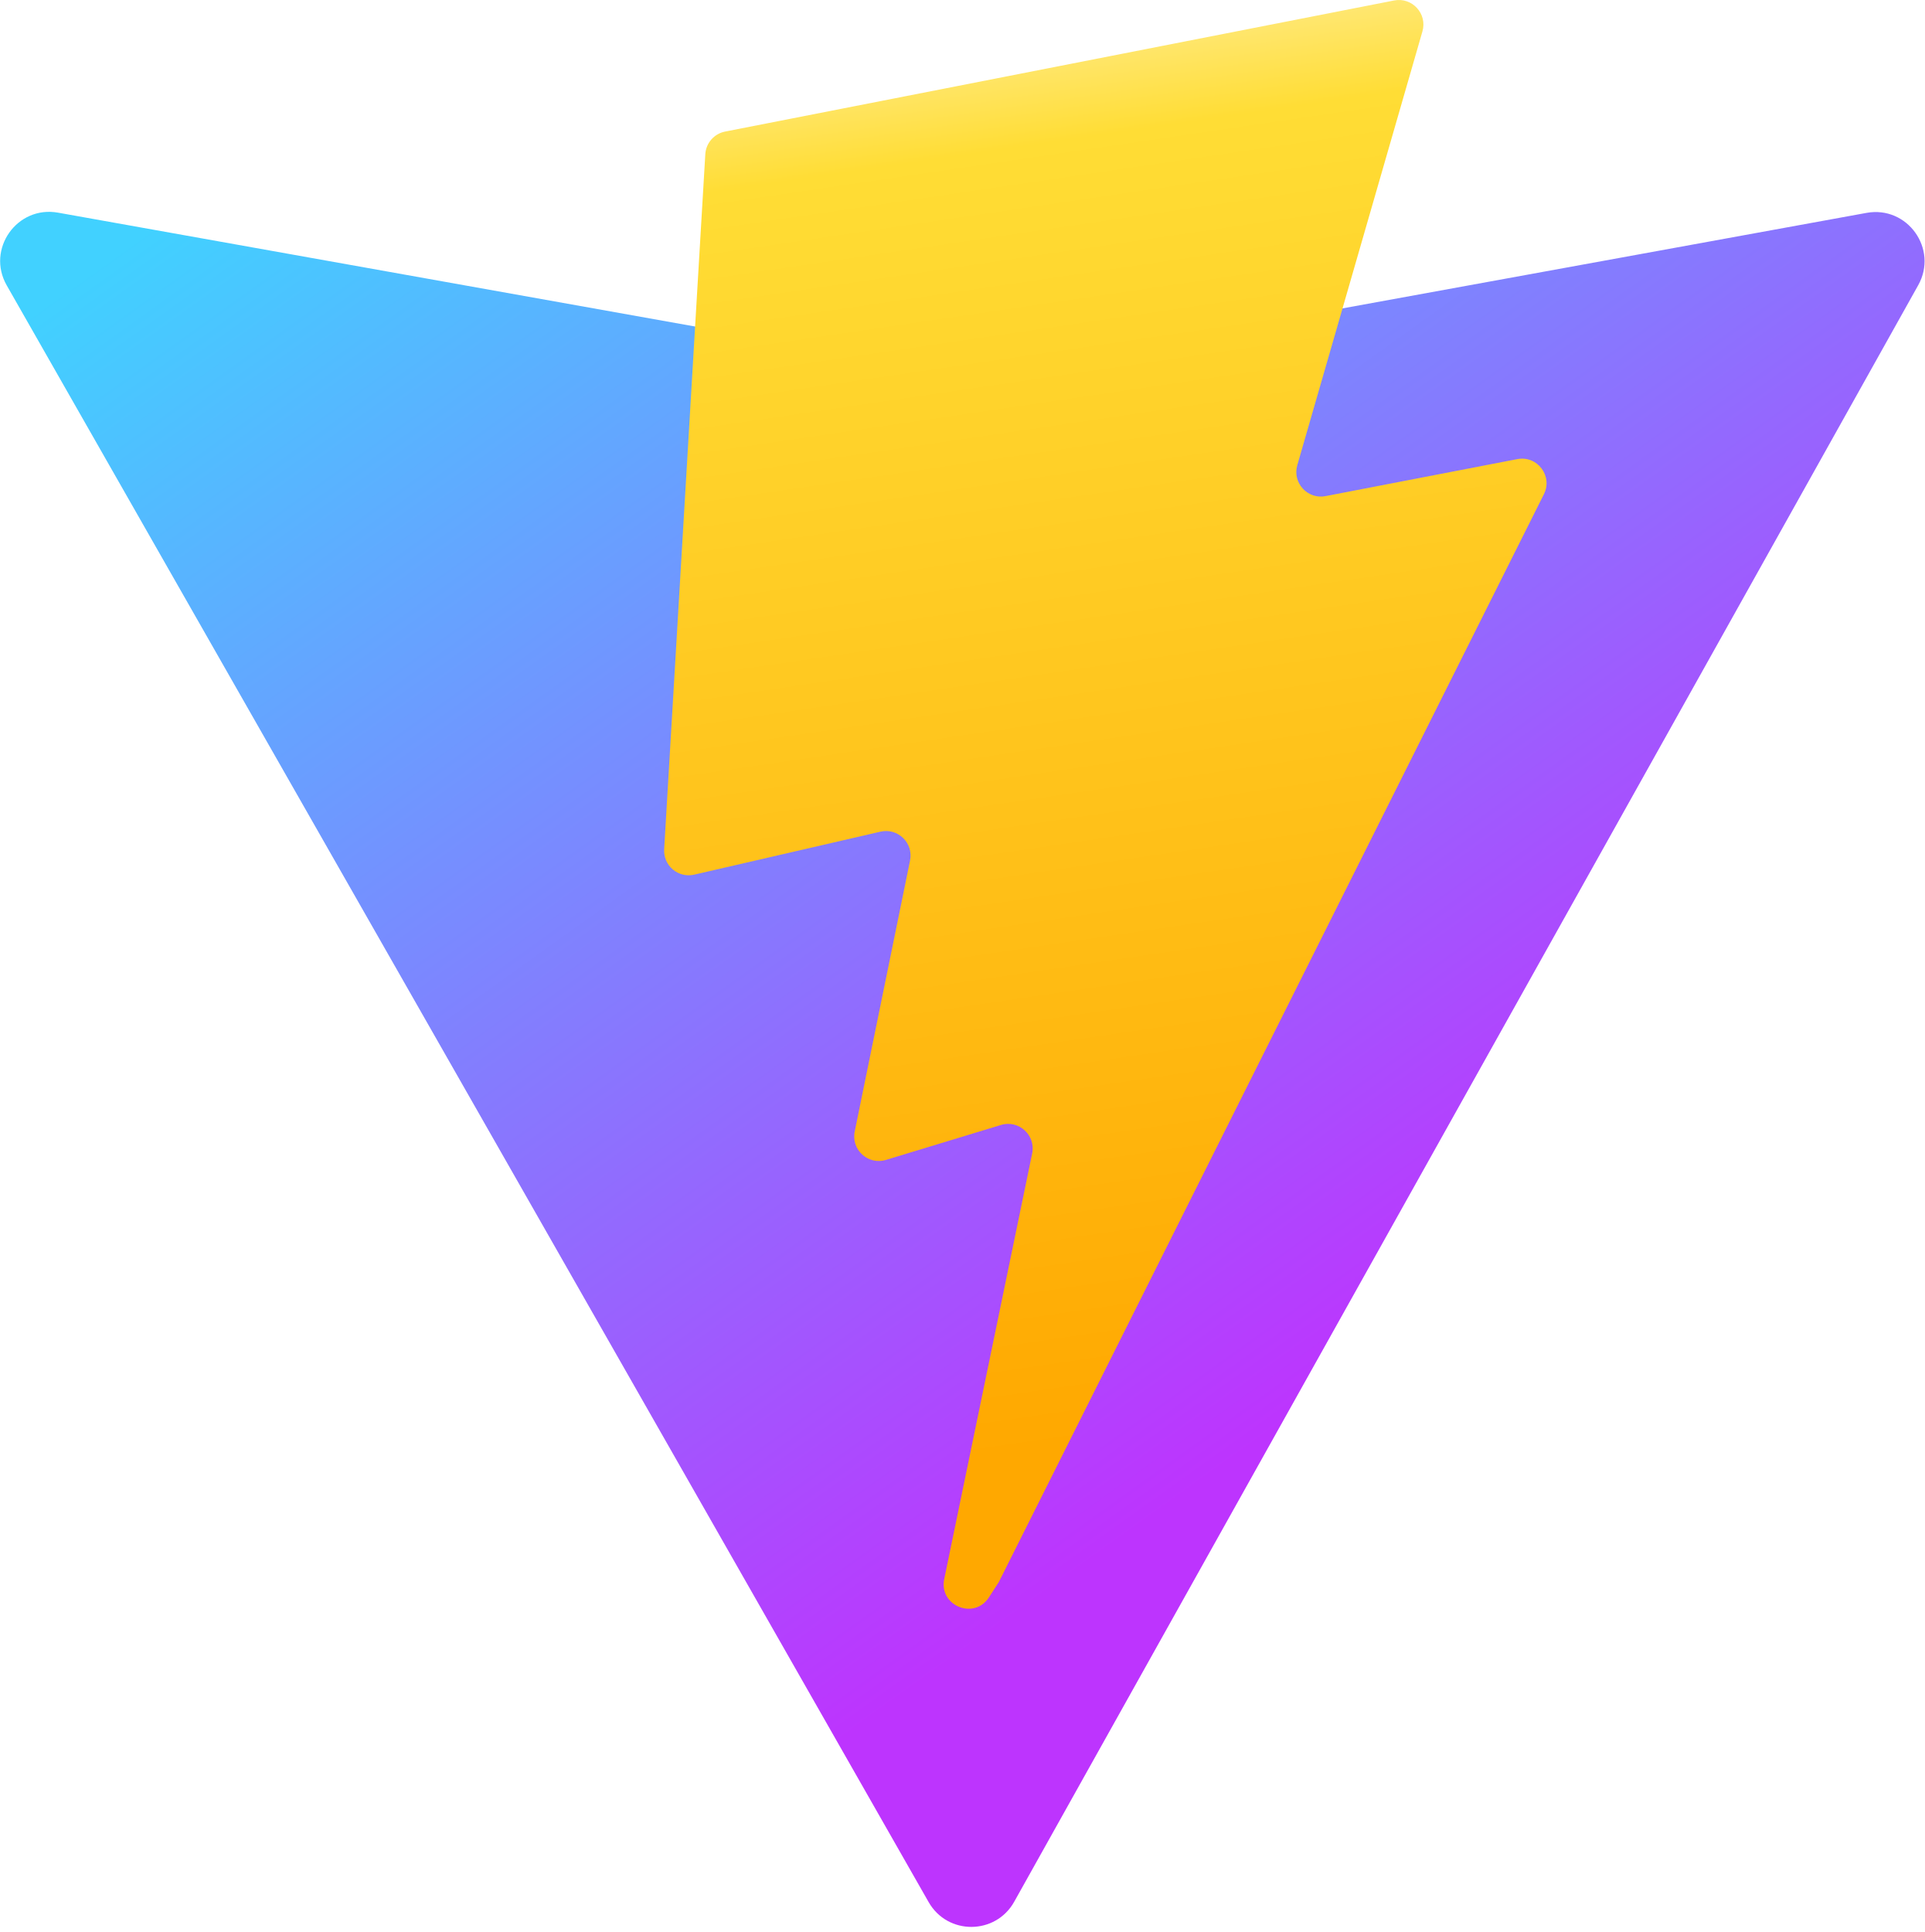
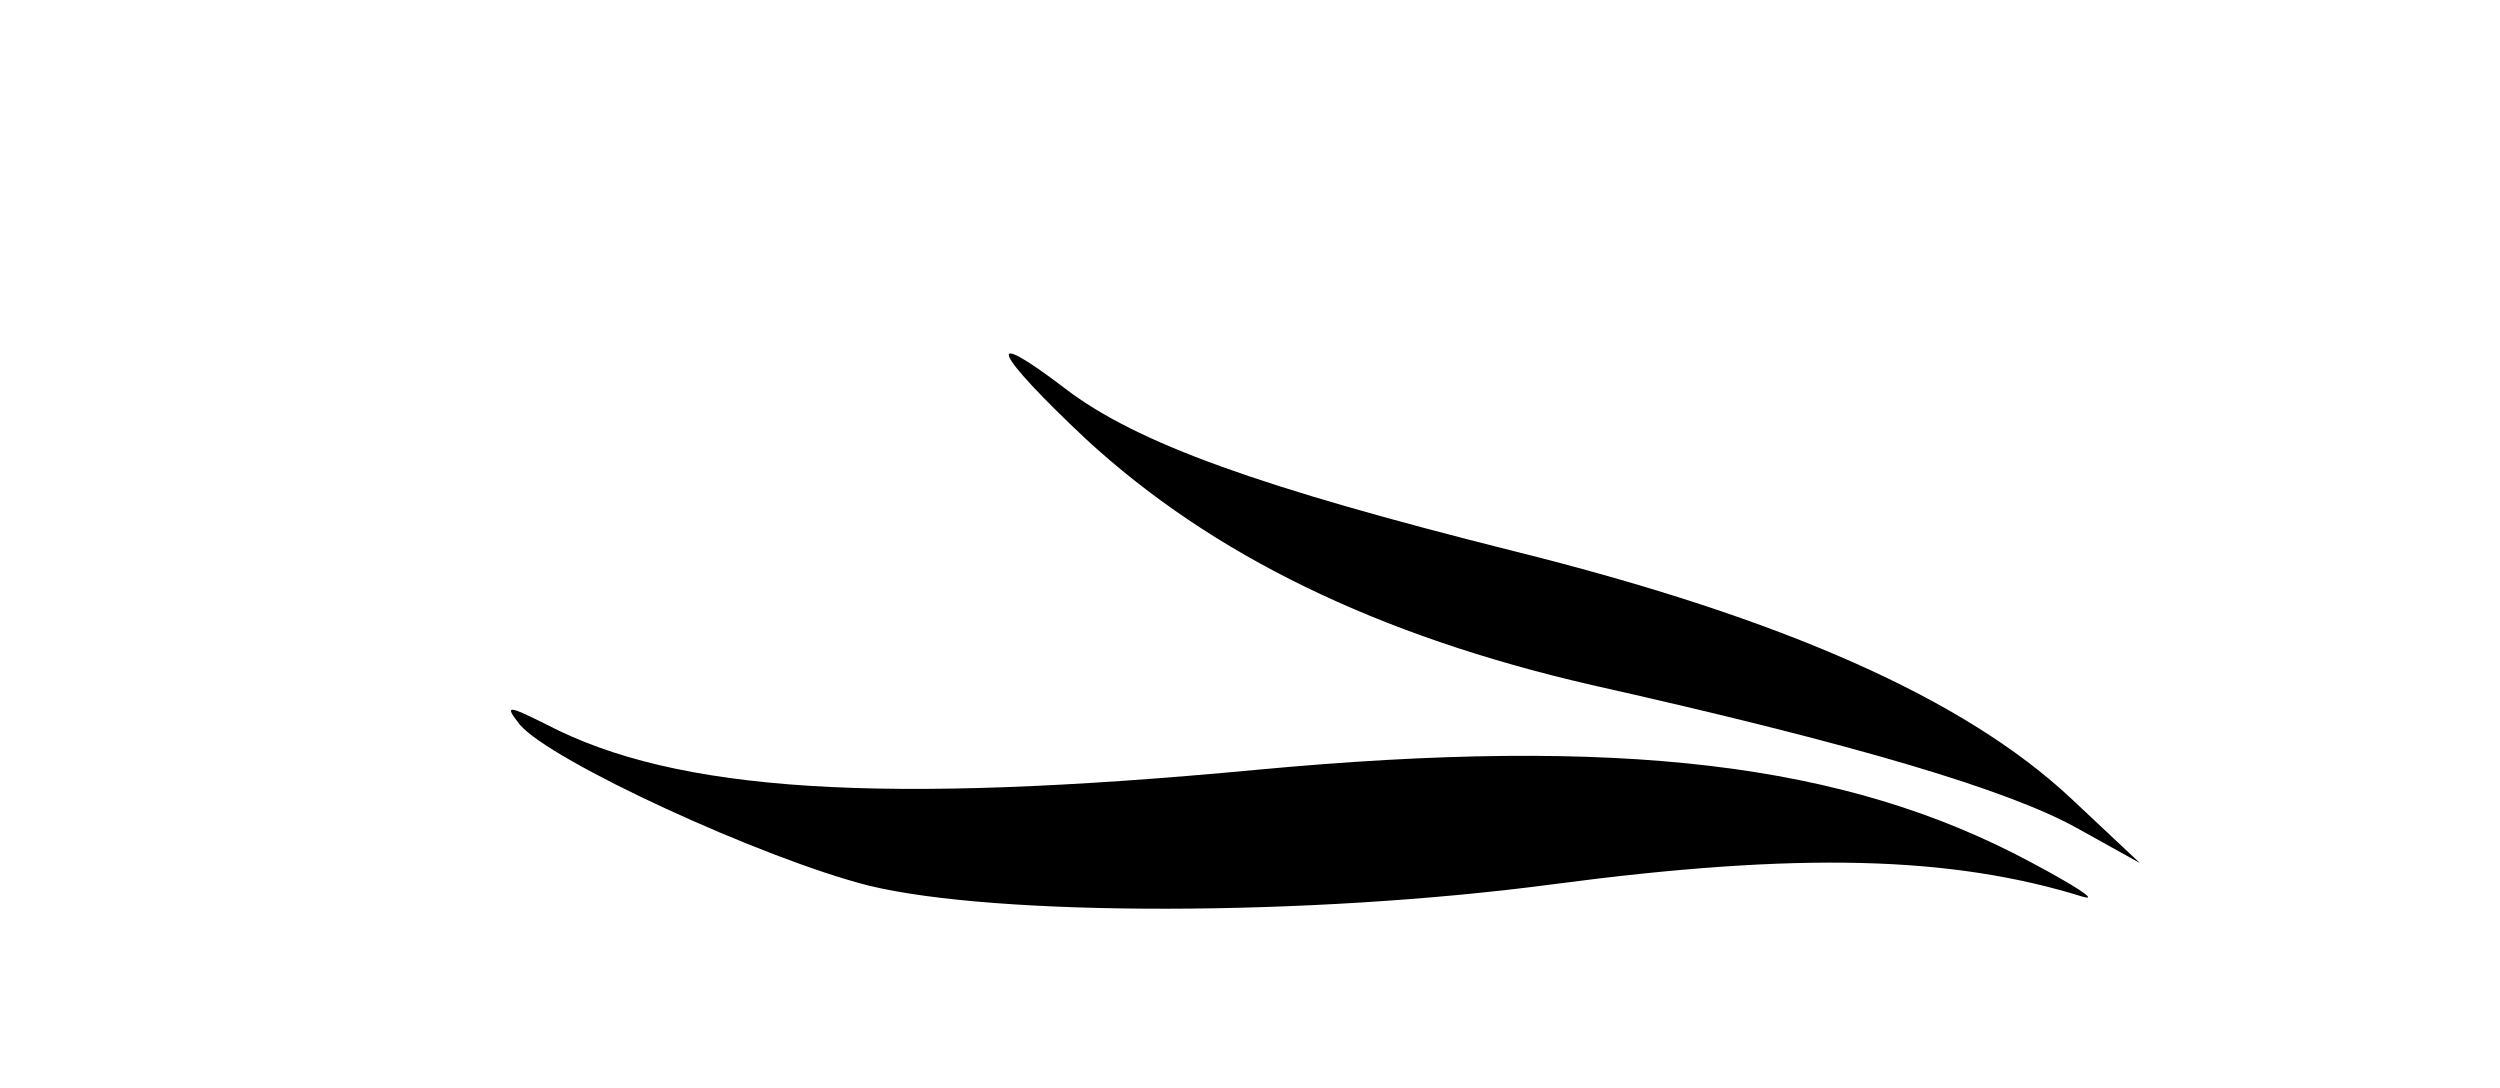
- <svg xmlns="http://www.w3.org/2000/svg" aria-hidden="true" role="img" class="iconify iconify--logos" width="31.88" height="32" preserveAspectRatio="xMidYMid meet" viewBox="0 0 256 257">
-   <defs>
-     <linearGradient id="IconifyId1813088fe1fbc01fb466" x1="-.828%" x2="57.636%" y1="7.652%" y2="78.411%">
-       <stop offset="0%" stop-color="#41D1FF" />
-       <stop offset="100%" stop-color="#BD34FE" />
-     </linearGradient>
-     <linearGradient id="IconifyId1813088fe1fbc01fb467" x1="43.376%" x2="50.316%" y1="2.242%" y2="89.03%">
-       <stop offset="0%" stop-color="#FFEA83" />
-       <stop offset="8.333%" stop-color="#FFDD35" />
-       <stop offset="100%" stop-color="#FFA800" />
-     </linearGradient>
-   </defs>
-   <path fill="url(#IconifyId1813088fe1fbc01fb466)" d="M255.153 37.938L134.897 252.976c-2.483 4.44-8.862 4.466-11.382.048L.875 37.958c-2.746-4.814 1.371-10.646 6.827-9.67l120.385 21.517a6.537 6.537 0 0 0 2.322-.004l117.867-21.483c5.438-.991 9.574 4.796 6.877 9.62Z" />
-   <path fill="url(#IconifyId1813088fe1fbc01fb467)" d="M185.432.063L96.44 17.501a3.268 3.268 0 0 0-2.634 3.014l-5.474 92.456a3.268 3.268 0 0 0 3.997 3.378l24.777-5.718c2.318-.535 4.413 1.507 3.936 3.838l-7.361 36.047c-.495 2.426 1.782 4.5 4.151 3.78l15.304-4.649c2.372-.72 4.652 1.36 4.15 3.788l-11.698 56.621c-.732 3.542 3.979 5.473 5.943 2.437l1.313-2.028l72.516-144.72c1.215-2.423-.88-5.186-3.54-4.672l-25.505 4.922c-2.396.462-4.435-1.77-3.759-4.114l16.646-57.705c.677-2.35-1.37-4.583-3.769-4.113Z" />
+ <svg xmlns="http://www.w3.org/2000/svg" version="1.0" width="177pt" height="77pt" viewBox="0 0 177 77" preserveAspectRatio="xMidYMid meet">
+   <g transform="translate(0,77) scale(0.1,-0.1)" fill="#000000" stroke="none">
+     <path d="M769 459 c89 -82 206 -139 358 -174 187 -42 294 -74 343 -101 l45 -25 -49 46 c-75 70 -202 127 -395 175 -179 45 -266 76 -317 115 -59 45 -51 26 15 -36z" />
+     <path d="M368 257 c22 -26 172 -95 247 -114 90 -22 312 -22 485 1 174 23 282 20 375 -9 11 -3 -6 8 -38 25 -131 70 -290 89 -547 65 -266 -25 -411 -16 -503 32 -28 14 -30 14 -19 0z" />
+   </g>
</svg>
